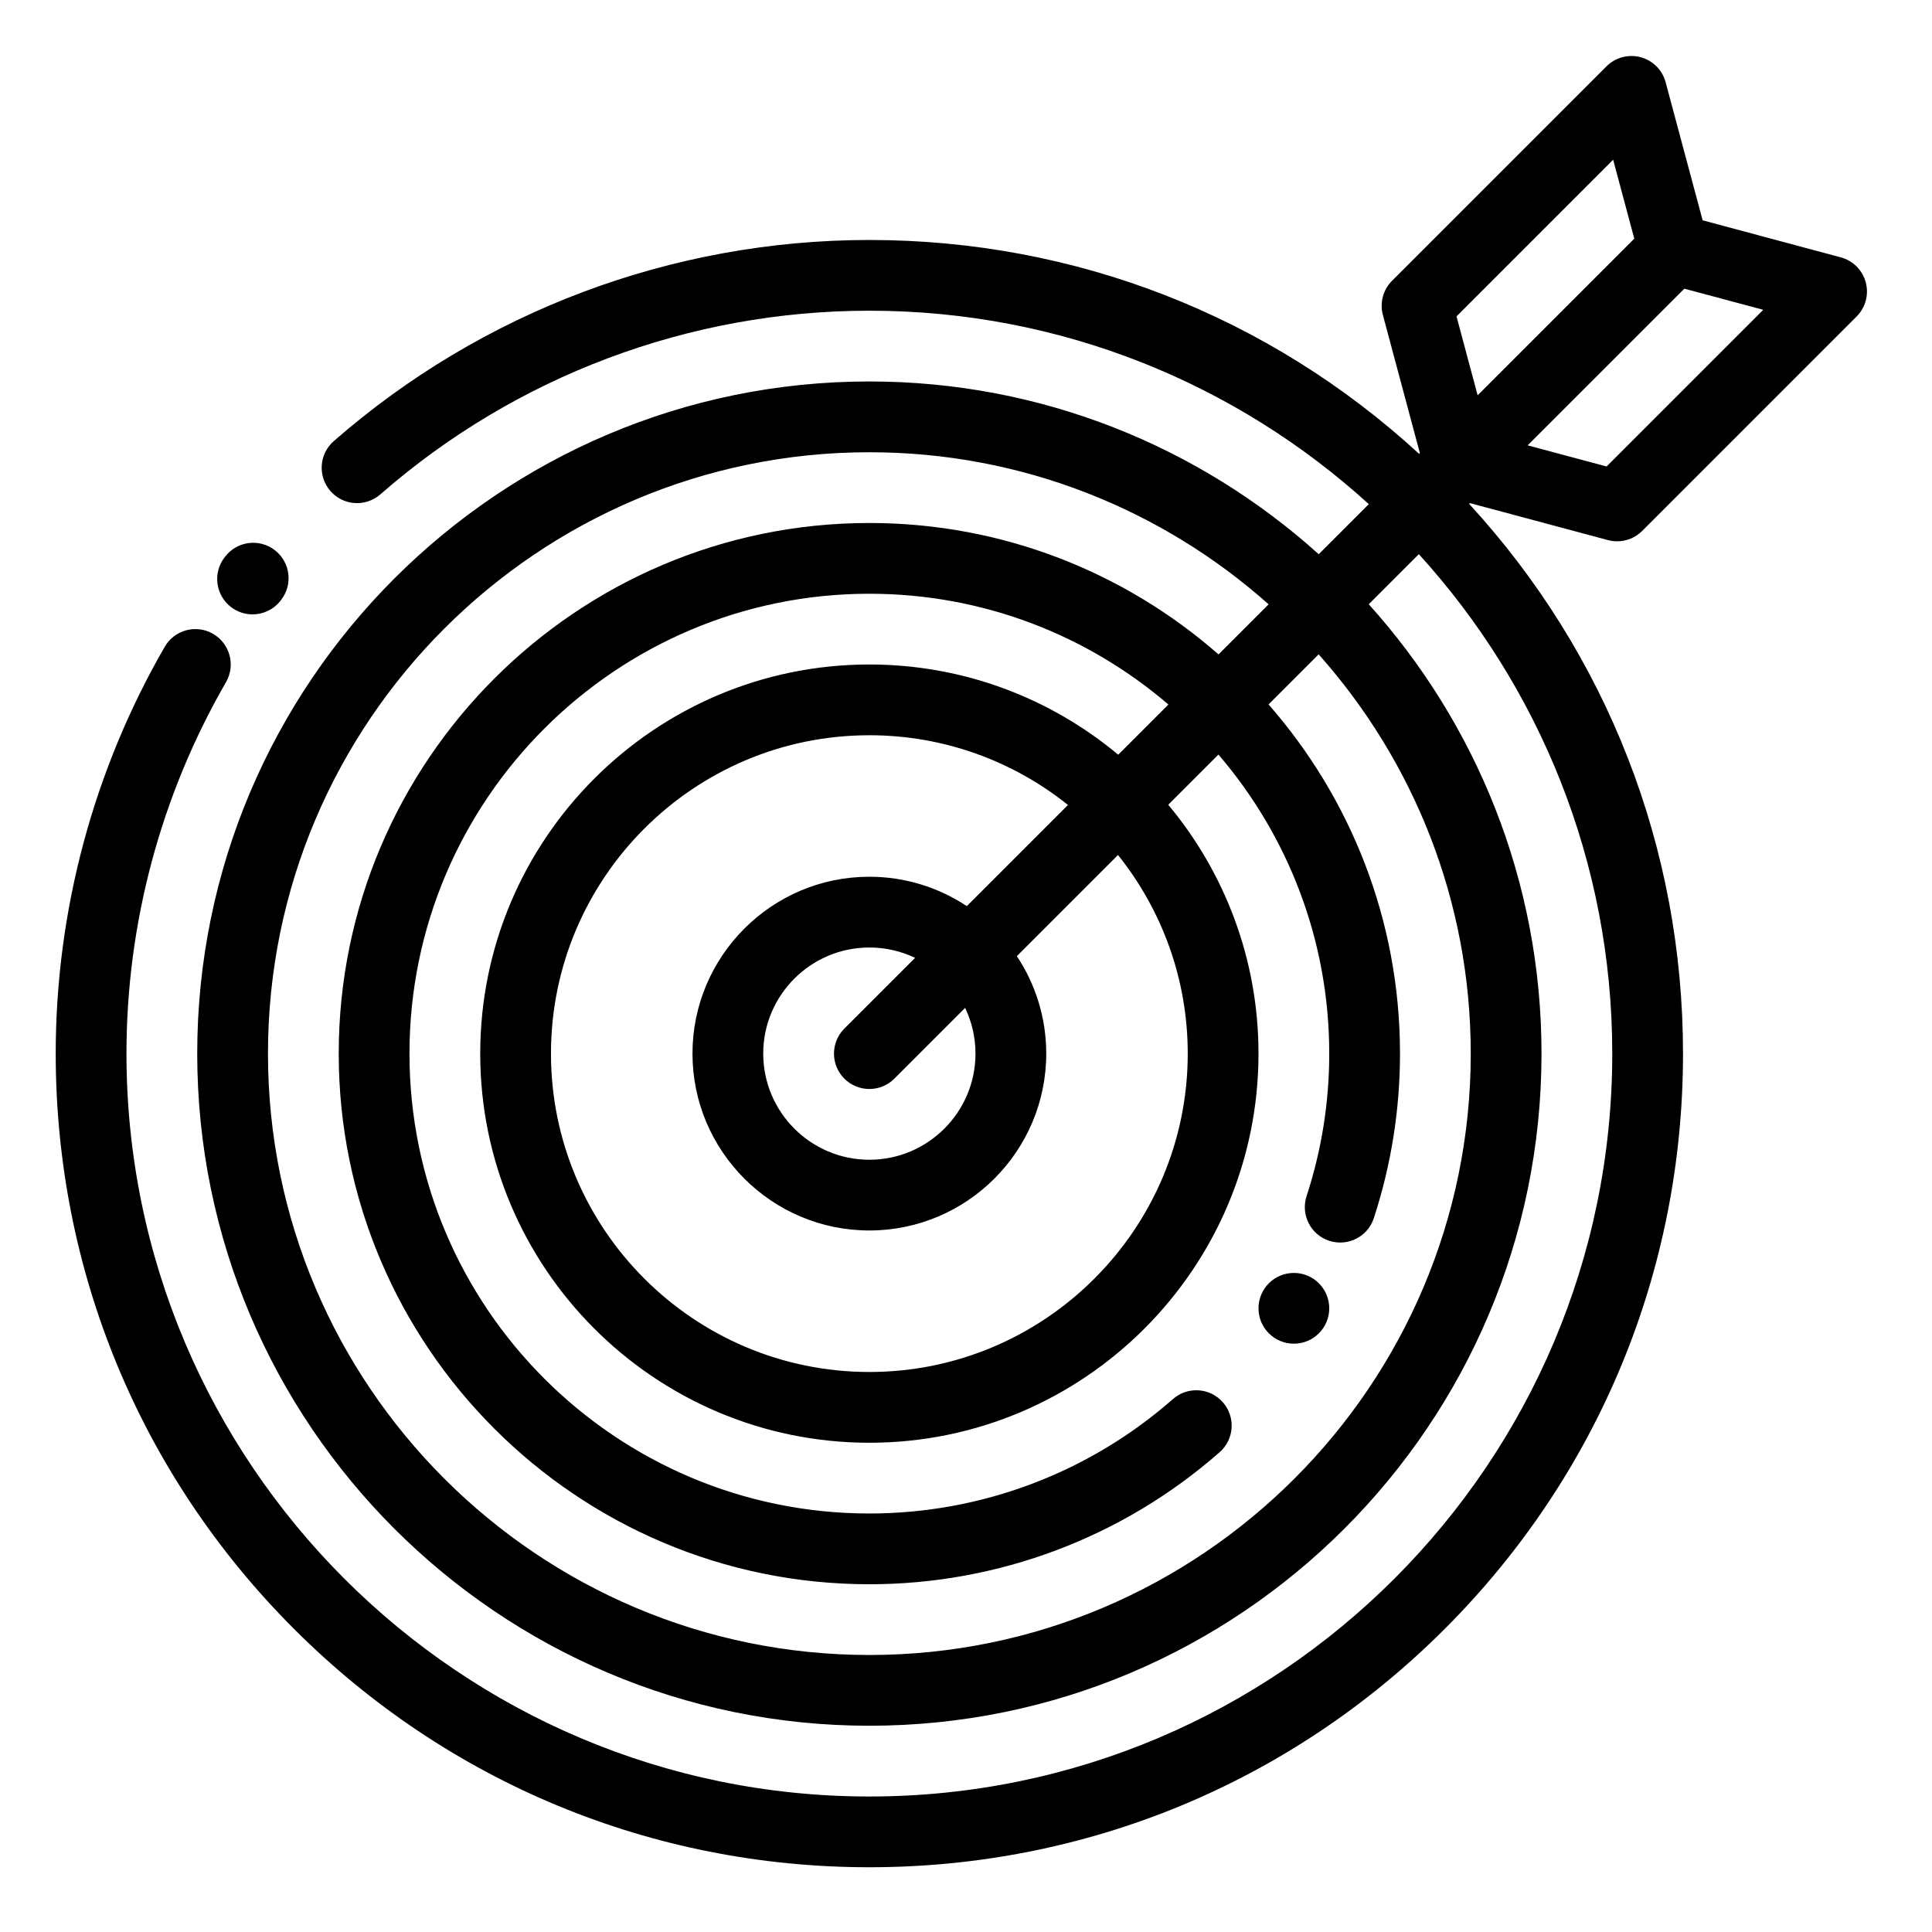
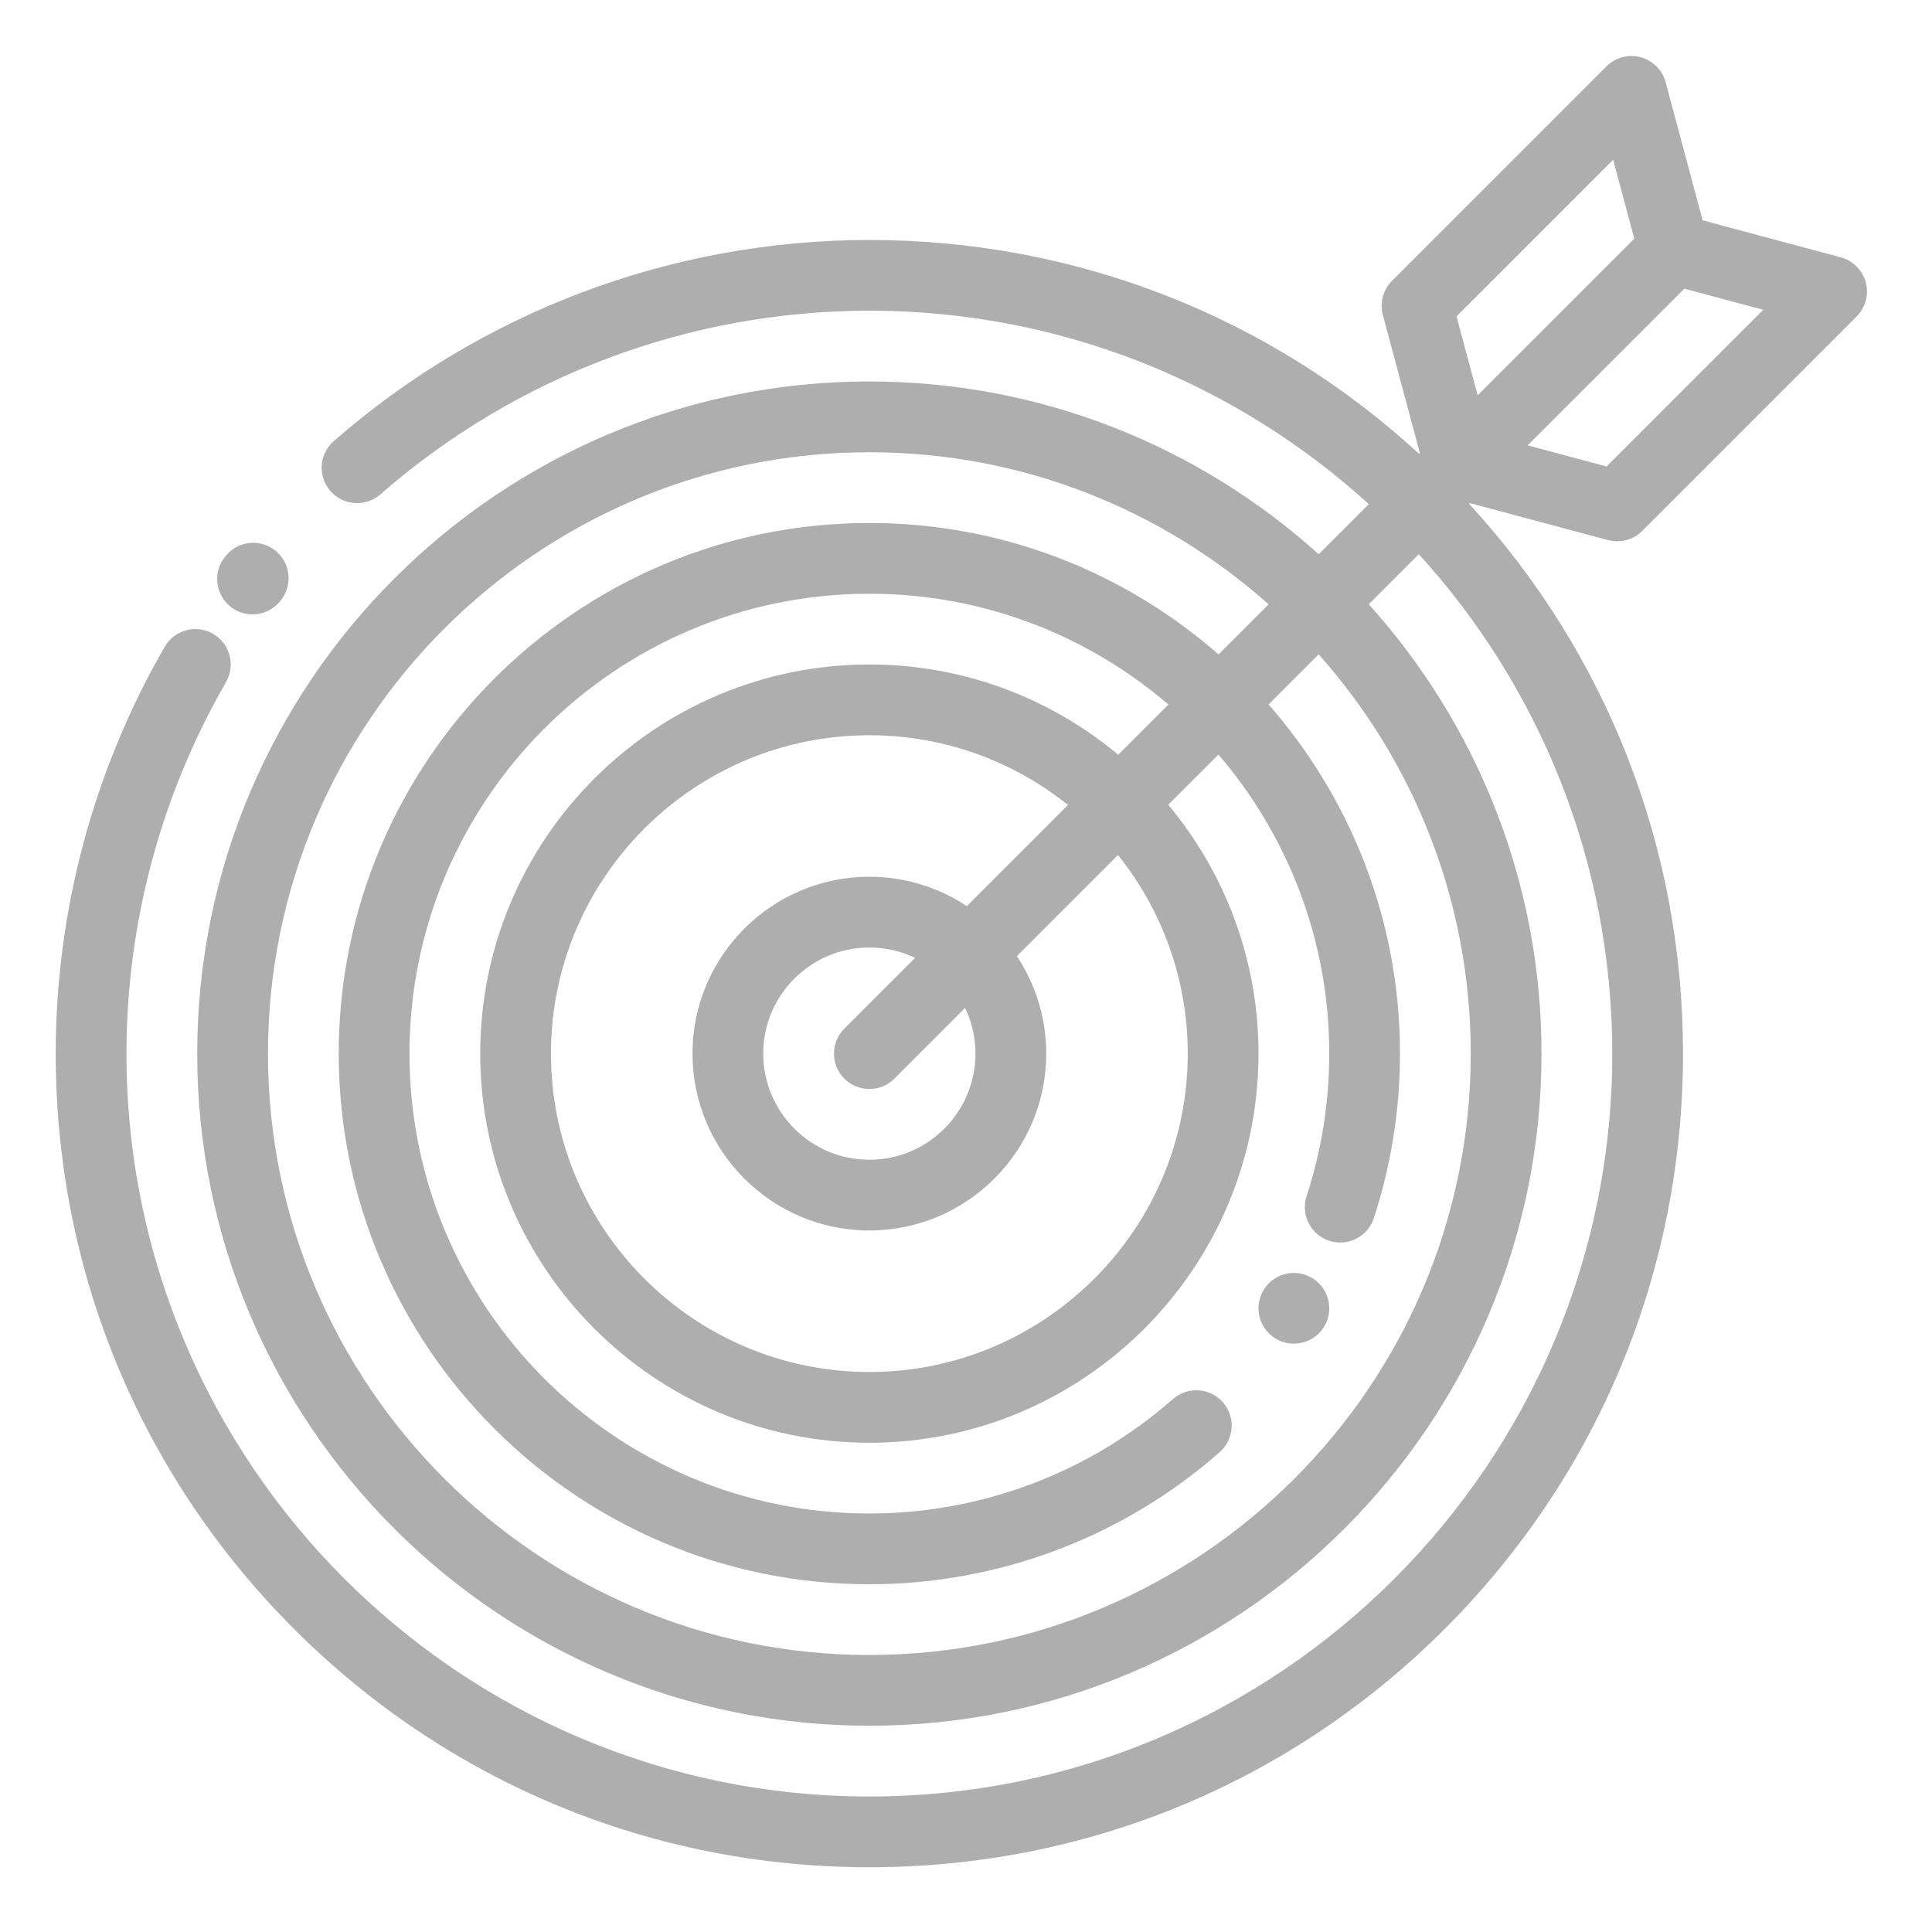
<svg xmlns="http://www.w3.org/2000/svg" viewBox="-41 -41 1332.501 1332">
-   <path d="m1068.043 331.512c2.074.555 4.207.828 6.312.828 6.387 0 12.617-2.508 17.254-7.145l147.887-147.898c6.168-6.16 8.578-15.141 6.316-23.562-2.258-8.418-8.836-14.996-17.254-17.25l-95.246-25.531-25.527-95.234c-2.25-8.426-8.816-14.996-17.246-17.266-8.426-2.254-17.406.156-23.566 6.328l-147.891 147.887c-6.164 6.168-8.566 15.137-6.312 23.562l25.512 95.242-.527.539c-103.734-95.293-237.43-147.496-379.156-147.496-135.906 0-267.098 49.262-369.402 138.727-10.145 8.863-11.18 24.285-2.301 34.426 8.863 10.145 24.285 11.18 34.426 2.305 93.414-81.691 213.188-126.68 337.277-126.68 132.496 0 253.414 50.57 344.473 133.41l-34.551 34.543c-82.168-74.023-190.879-119.156-309.922-119.156-255.609 0-463.574 207.965-463.574 463.578 0 255.617 207.965 463.574 463.574 463.574 255.617 0 463.578-207.957 463.578-463.574 0-119.043-45.129-227.742-119.148-309.918l34.543-34.543c82.84 91.051 133.402 211.965 133.402 344.461 0 282.527-229.859 512.375-512.375 512.375s-512.375-229.848-512.375-512.375c0-89.816 23.75-178.395 68.656-256.188 6.734-11.664 2.73-26.586-8.938-33.328-11.66-6.738-26.59-2.734-33.328 8.93-49.184 85.199-75.188 182.223-75.188 280.594 0 149.895 58.379 290.82 164.367 396.809 105.996 105.988 246.914 164.355 396.805 164.355s290.809-58.367 396.809-164.355c105.988-105.988 164.363-246.914 164.363-396.809 0-141.727-52.219-275.41-147.496-379.156l.52-.531zm-.98-50.781-54.434-14.578 108.059-108.051 54.43 14.578zm4.531-211.562 14.574 54.434-108.039 108.039-14.574-54.422zm-98.215 616.508c0 228.719-186.07 414.77-414.781 414.77-228.703 0-414.777-186.051-414.777-414.77 0-228.707 186.074-414.766 414.777-414.766 105.59 0 202.082 39.684 275.375 104.887l-34.547 34.551c-64.406-56.41-148.699-90.641-240.828-90.641-201.805 0-365.98 164.172-365.98 365.969 0 201.805 164.176 365.984 365.98 365.984 88.957 0 174.766-32.344 241.586-91.078 10.121-8.887 11.121-24.305 2.227-34.43-8.891-10.121-24.312-11.113-34.43-2.223-57.918 50.898-132.281 78.93-209.383 78.93-174.898 0-317.184-142.285-317.184-317.184 0-174.891 142.293-317.172 317.184-317.172 78.688 0 150.754 28.805 206.258 76.41l-34.613 34.609c-46.551-38.828-106.41-62.223-171.645-62.223-147.984 0-268.387 120.387-268.387 268.375s120.402 268.387 268.387 268.387c147.98 0 268.387-120.398 268.387-268.387 0-65.215-23.398-125.086-62.242-171.645l34.613-34.605c47.613 55.496 76.426 127.574 76.426 206.25 0 33.453-5.254 66.543-15.645 98.344-4.172 12.82 2.828 26.59 15.645 30.766 12.809 4.168 26.586-2.82 30.754-15.629 11.969-36.707 18.043-74.875 18.043-113.48 0-92.137-34.246-176.418-90.645-240.828l34.547-34.551c65.215 73.309 104.898 169.789 104.898 275.379zm-341.586 0c0 40.363-32.84 73.199-73.195 73.199-40.359 0-73.195-32.836-73.195-73.199 0-40.355 32.836-73.184 73.195-73.184 11.289 0 21.98 2.566 31.539 7.145l-48.793 48.789c-9.527 9.527-9.527 24.977 0 34.508 4.773 4.762 11.008 7.141 17.254 7.141s12.484-2.379 17.25-7.141l48.789-48.793c4.586 9.559 7.156 20.246 7.156 31.535zm-5.977-101.727c-19.285-12.785-42.391-20.258-67.219-20.258-67.27 0-121.992 54.723-121.992 121.977 0 67.277 54.723 121.992 121.992 121.992 67.27 0 121.996-54.715 121.996-121.992 0-24.824-7.473-47.926-20.262-67.219l69.754-69.758c30.082 37.586 48.102 85.223 48.102 136.977 0 121.086-98.508 219.59-219.59 219.59-121.074 0-219.59-98.504-219.59-219.59 0-121.078 98.516-219.57 219.59-219.57 51.773 0 99.402 18.008 136.988 48.086zm0 0" />
-   <path d="m118.25 377.625c4.441 3.445 9.707 5.109 14.926 5.109 7.293 0 14.492-3.246 19.301-9.453l.492-.625c8.215-10.672 6.23-26-4.449-34.223-10.676-8.223-25.992-6.242-34.211 4.43l-.406.523c-8.242 10.648-6.305 25.977 4.348 34.238zm0 0" />
-   <path d="m875.781 861.34c0 13.48-10.918 24.398-24.398 24.398-13.477 0-24.398-10.918-24.398-24.398 0-13.461 10.922-24.398 24.398-24.398 13.48 0 24.398 10.938 24.398 24.398zm0 0" />
+   <path style="fill:#aeaeae;" d="m1068.043 331.512c2.074.555 4.207.828 6.312.828 6.387 0 12.617-2.508 17.254-7.145l147.887-147.898c6.168-6.16 8.578-15.141 6.316-23.562-2.258-8.418-8.836-14.996-17.254-17.25l-95.246-25.531-25.527-95.234c-2.25-8.426-8.816-14.996-17.246-17.266-8.426-2.254-17.406.156-23.566 6.328l-147.891 147.887c-6.164 6.168-8.566 15.137-6.312 23.562l25.512 95.242-.527.539c-103.734-95.293-237.43-147.496-379.156-147.496-135.906 0-267.098 49.262-369.402 138.727-10.145 8.863-11.18 24.285-2.301 34.426 8.863 10.145 24.285 11.18 34.426 2.305 93.414-81.691 213.188-126.68 337.277-126.68 132.496 0 253.414 50.57 344.473 133.41l-34.551 34.543c-82.168-74.023-190.879-119.156-309.922-119.156-255.609 0-463.574 207.965-463.574 463.578 0 255.617 207.965 463.574 463.574 463.574 255.617 0 463.578-207.957 463.578-463.574 0-119.043-45.129-227.742-119.148-309.918l34.543-34.543c82.84 91.051 133.402 211.965 133.402 344.461 0 282.527-229.859 512.375-512.375 512.375s-512.375-229.848-512.375-512.375c0-89.816 23.75-178.395 68.656-256.188 6.734-11.664 2.73-26.586-8.938-33.328-11.66-6.738-26.59-2.734-33.328 8.93-49.184 85.199-75.188 182.223-75.188 280.594 0 149.895 58.379 290.82 164.367 396.809 105.996 105.988 246.914 164.355 396.805 164.355s290.809-58.367 396.809-164.355c105.988-105.988 164.363-246.914 164.363-396.809 0-141.727-52.219-275.41-147.496-379.156l.52-.531zm-.98-50.781-54.434-14.578 108.059-108.051 54.43 14.578zm4.531-211.562 14.574 54.434-108.039 108.039-14.574-54.422zm-98.215 616.508c0 228.719-186.07 414.77-414.781 414.77-228.703 0-414.777-186.051-414.777-414.77 0-228.707 186.074-414.766 414.777-414.766 105.59 0 202.082 39.684 275.375 104.887l-34.547 34.551c-64.406-56.41-148.699-90.641-240.828-90.641-201.805 0-365.98 164.172-365.98 365.969 0 201.805 164.176 365.984 365.98 365.984 88.957 0 174.766-32.344 241.586-91.078 10.121-8.887 11.121-24.305 2.227-34.43-8.891-10.121-24.312-11.113-34.43-2.223-57.918 50.898-132.281 78.93-209.383 78.93-174.898 0-317.184-142.285-317.184-317.184 0-174.891 142.293-317.172 317.184-317.172 78.688 0 150.754 28.805 206.258 76.41l-34.613 34.609c-46.551-38.828-106.41-62.223-171.645-62.223-147.984 0-268.387 120.387-268.387 268.375s120.402 268.387 268.387 268.387c147.98 0 268.387-120.398 268.387-268.387 0-65.215-23.398-125.086-62.242-171.645l34.613-34.605c47.613 55.496 76.426 127.574 76.426 206.25 0 33.453-5.254 66.543-15.645 98.344-4.172 12.82 2.828 26.59 15.645 30.766 12.809 4.168 26.586-2.82 30.754-15.629 11.969-36.707 18.043-74.875 18.043-113.48 0-92.137-34.246-176.418-90.645-240.828l34.547-34.551c65.215 73.309 104.898 169.789 104.898 275.379zm-341.586 0c0 40.363-32.84 73.199-73.195 73.199-40.359 0-73.195-32.836-73.195-73.199 0-40.355 32.836-73.184 73.195-73.184 11.289 0 21.98 2.566 31.539 7.145l-48.793 48.789c-9.527 9.527-9.527 24.977 0 34.508 4.773 4.762 11.008 7.141 17.254 7.141s12.484-2.379 17.25-7.141l48.789-48.793c4.586 9.559 7.156 20.246 7.156 31.535zm-5.977-101.727c-19.285-12.785-42.391-20.258-67.219-20.258-67.27 0-121.992 54.723-121.992 121.977 0 67.277 54.723 121.992 121.992 121.992 67.27 0 121.996-54.715 121.996-121.992 0-24.824-7.473-47.926-20.262-67.219l69.754-69.758c30.082 37.586 48.102 85.223 48.102 136.977 0 121.086-98.508 219.59-219.59 219.59-121.074 0-219.59-98.504-219.59-219.59 0-121.078 98.516-219.57 219.59-219.57 51.773 0 99.402 18.008 136.988 48.086zm0 0" />
+   <path style="fill:#aeaeae;" d="m118.25 377.625c4.441 3.445 9.707 5.109 14.926 5.109 7.293 0 14.492-3.246 19.301-9.453l.492-.625c8.215-10.672 6.23-26-4.449-34.223-10.676-8.223-25.992-6.242-34.211 4.43l-.406.523c-8.242 10.648-6.305 25.977 4.348 34.238zm0 0" />
+   <path style="fill:#aeaeae;" d="m875.781 861.34c0 13.48-10.918 24.398-24.398 24.398-13.477 0-24.398-10.918-24.398-24.398 0-13.461 10.922-24.398 24.398-24.398 13.48 0 24.398 10.938 24.398 24.398zm0 0" />
</svg>
